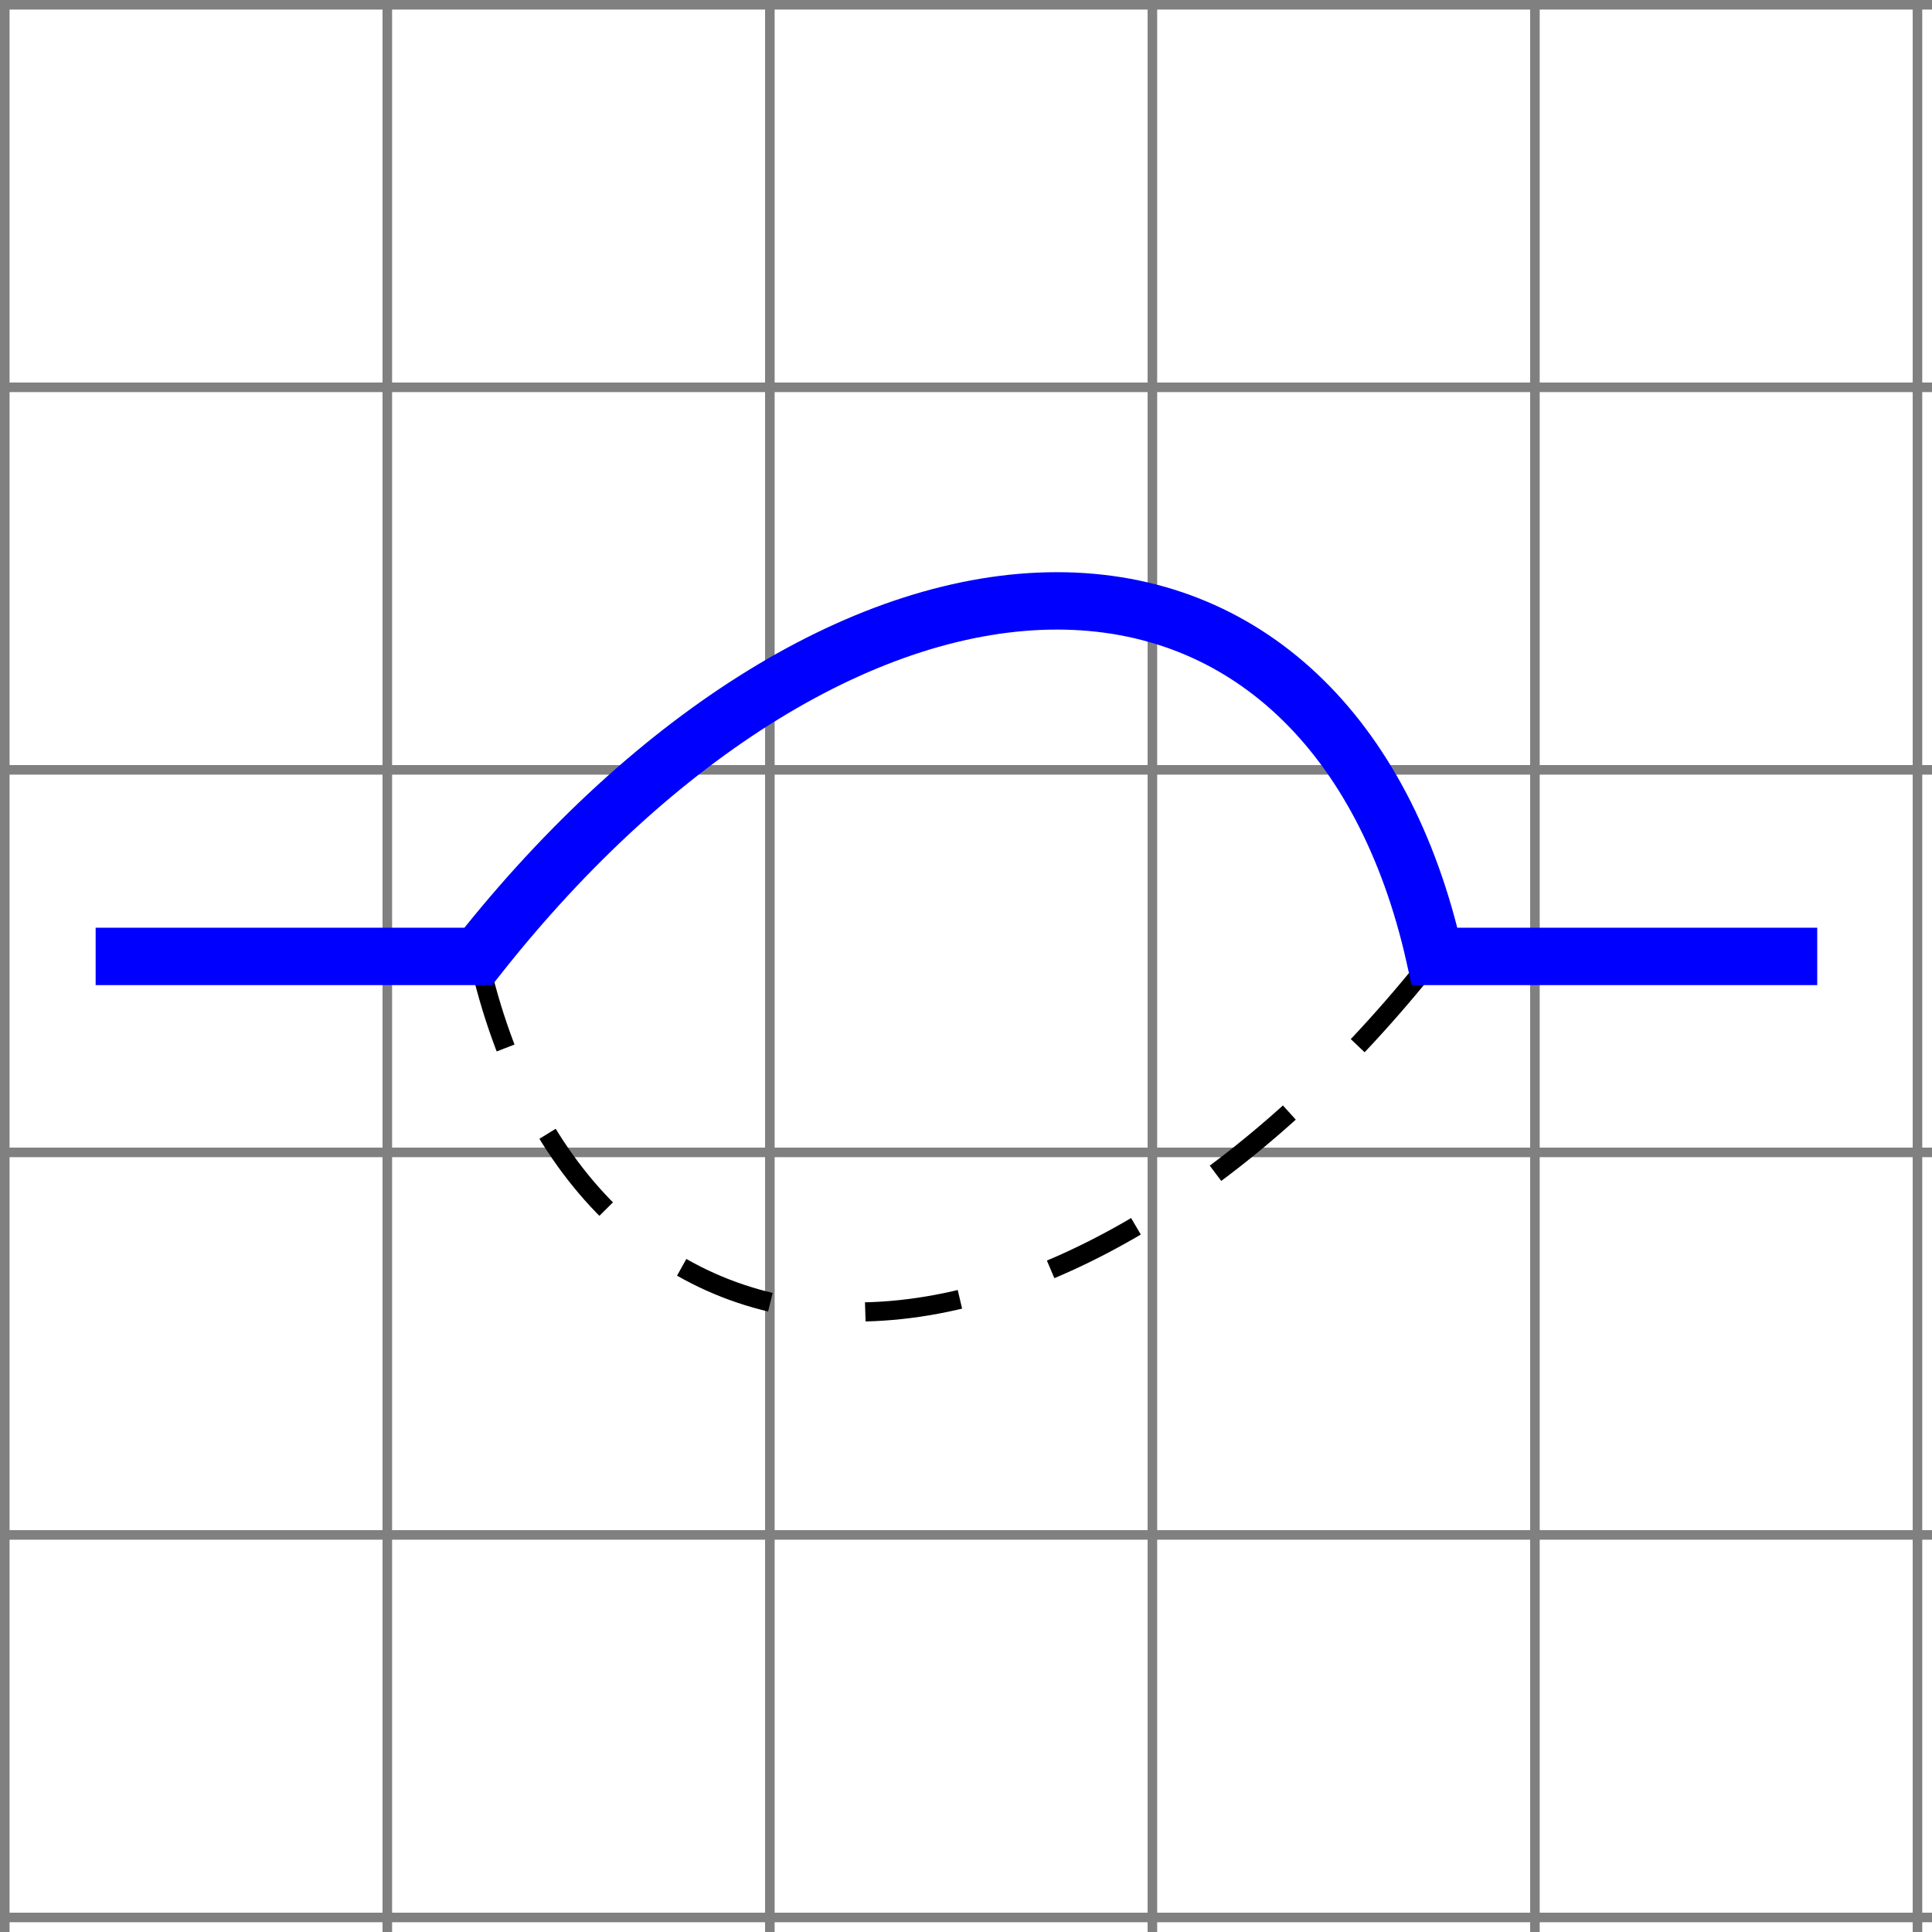
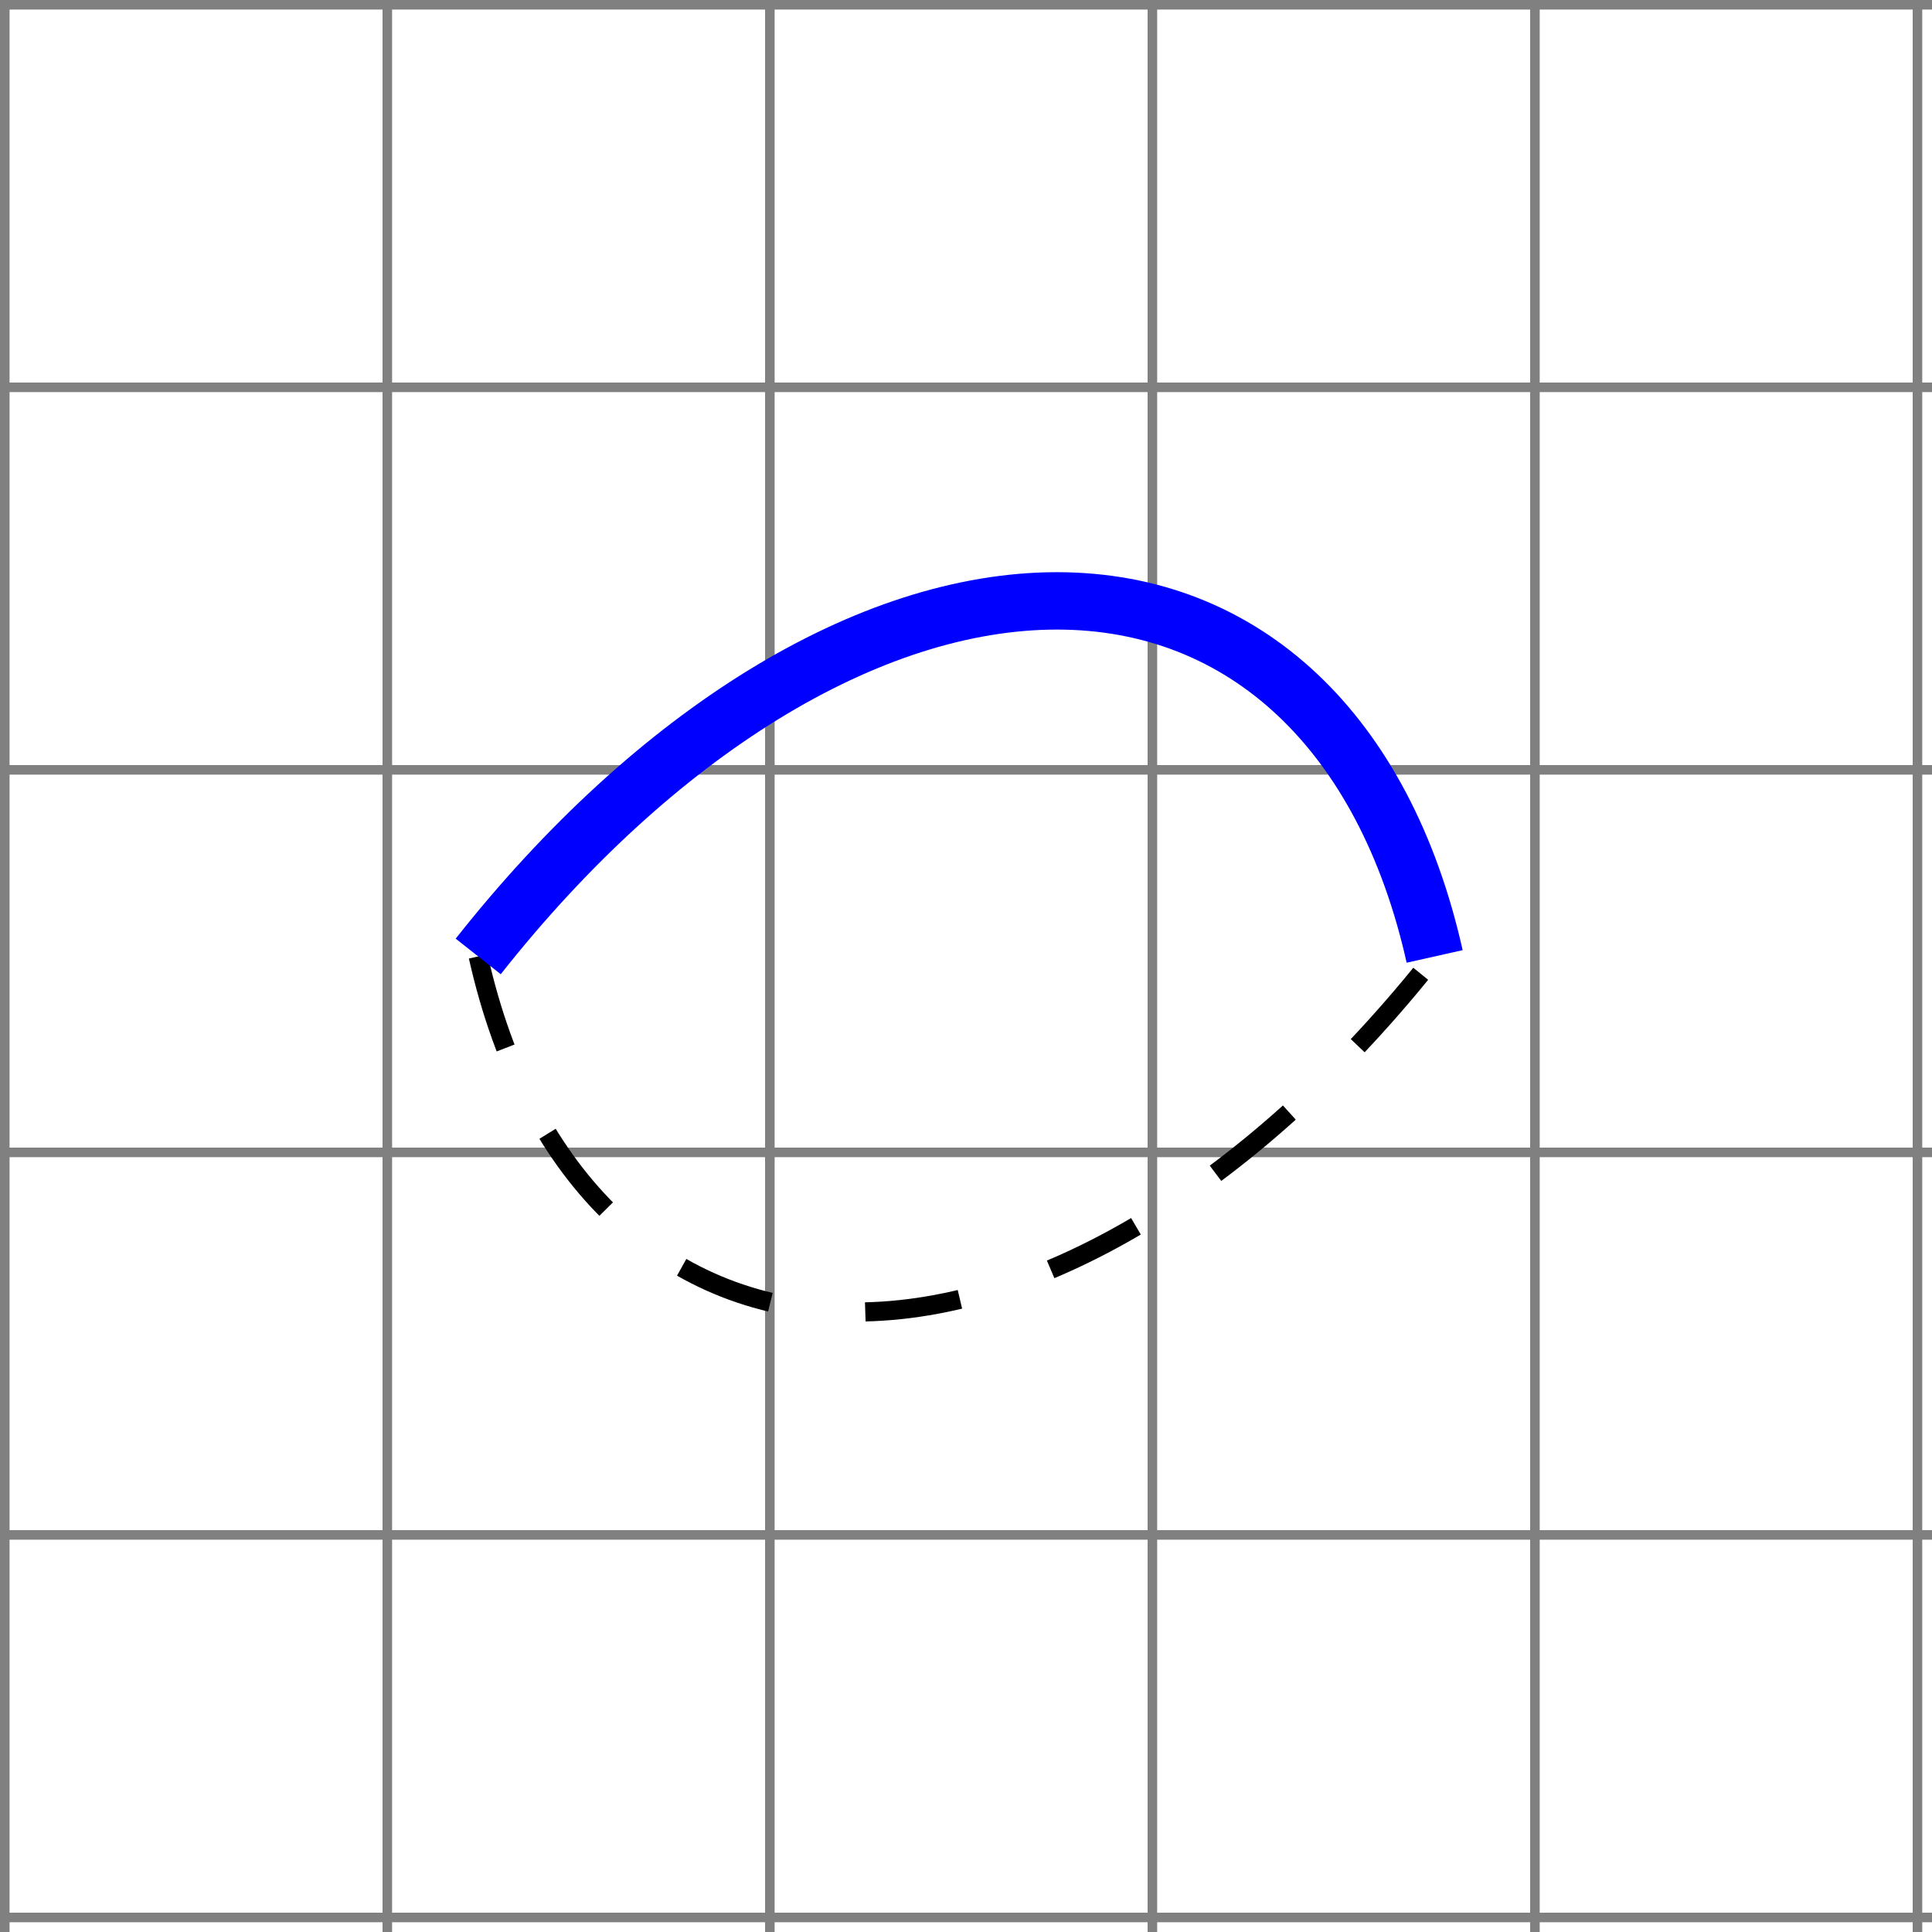
<svg xmlns="http://www.w3.org/2000/svg" width="101" height="101">
  <defs>
    <pattern id="smallGrid" width="20" height="20" patternUnits="userSpaceOnUse">
      <path d="M 20 0 L 0 0 0 20" fill="none" stroke="gray" stroke-width="1" />
    </pattern>
  </defs>
  <rect width="100%" height="100%" fill="url(#smallGrid)" />
-   <path d="                 M 25,50                 L 25,50                 A 29.5,50 25 0 0 75,50                 L 95,50               " fill="none" stroke="black" stroke-dasharray="5 5" />
-   <path d="                 M 5,50                 L 25,50                 A 29.5,50 25 0 1 75,50                 L 95,50               " fill="none" stroke="blue" stroke-width="3" />
+   <path d="                 M 25,50                 A 29.5,50 25 0 0 75,50               " fill="none" stroke="black" stroke-dasharray="5 5" />
+   <path d="                 M 25,50                 A 29.5,50 25 0 1 75,50               " fill="none" stroke="blue" stroke-width="3" />
</svg>
